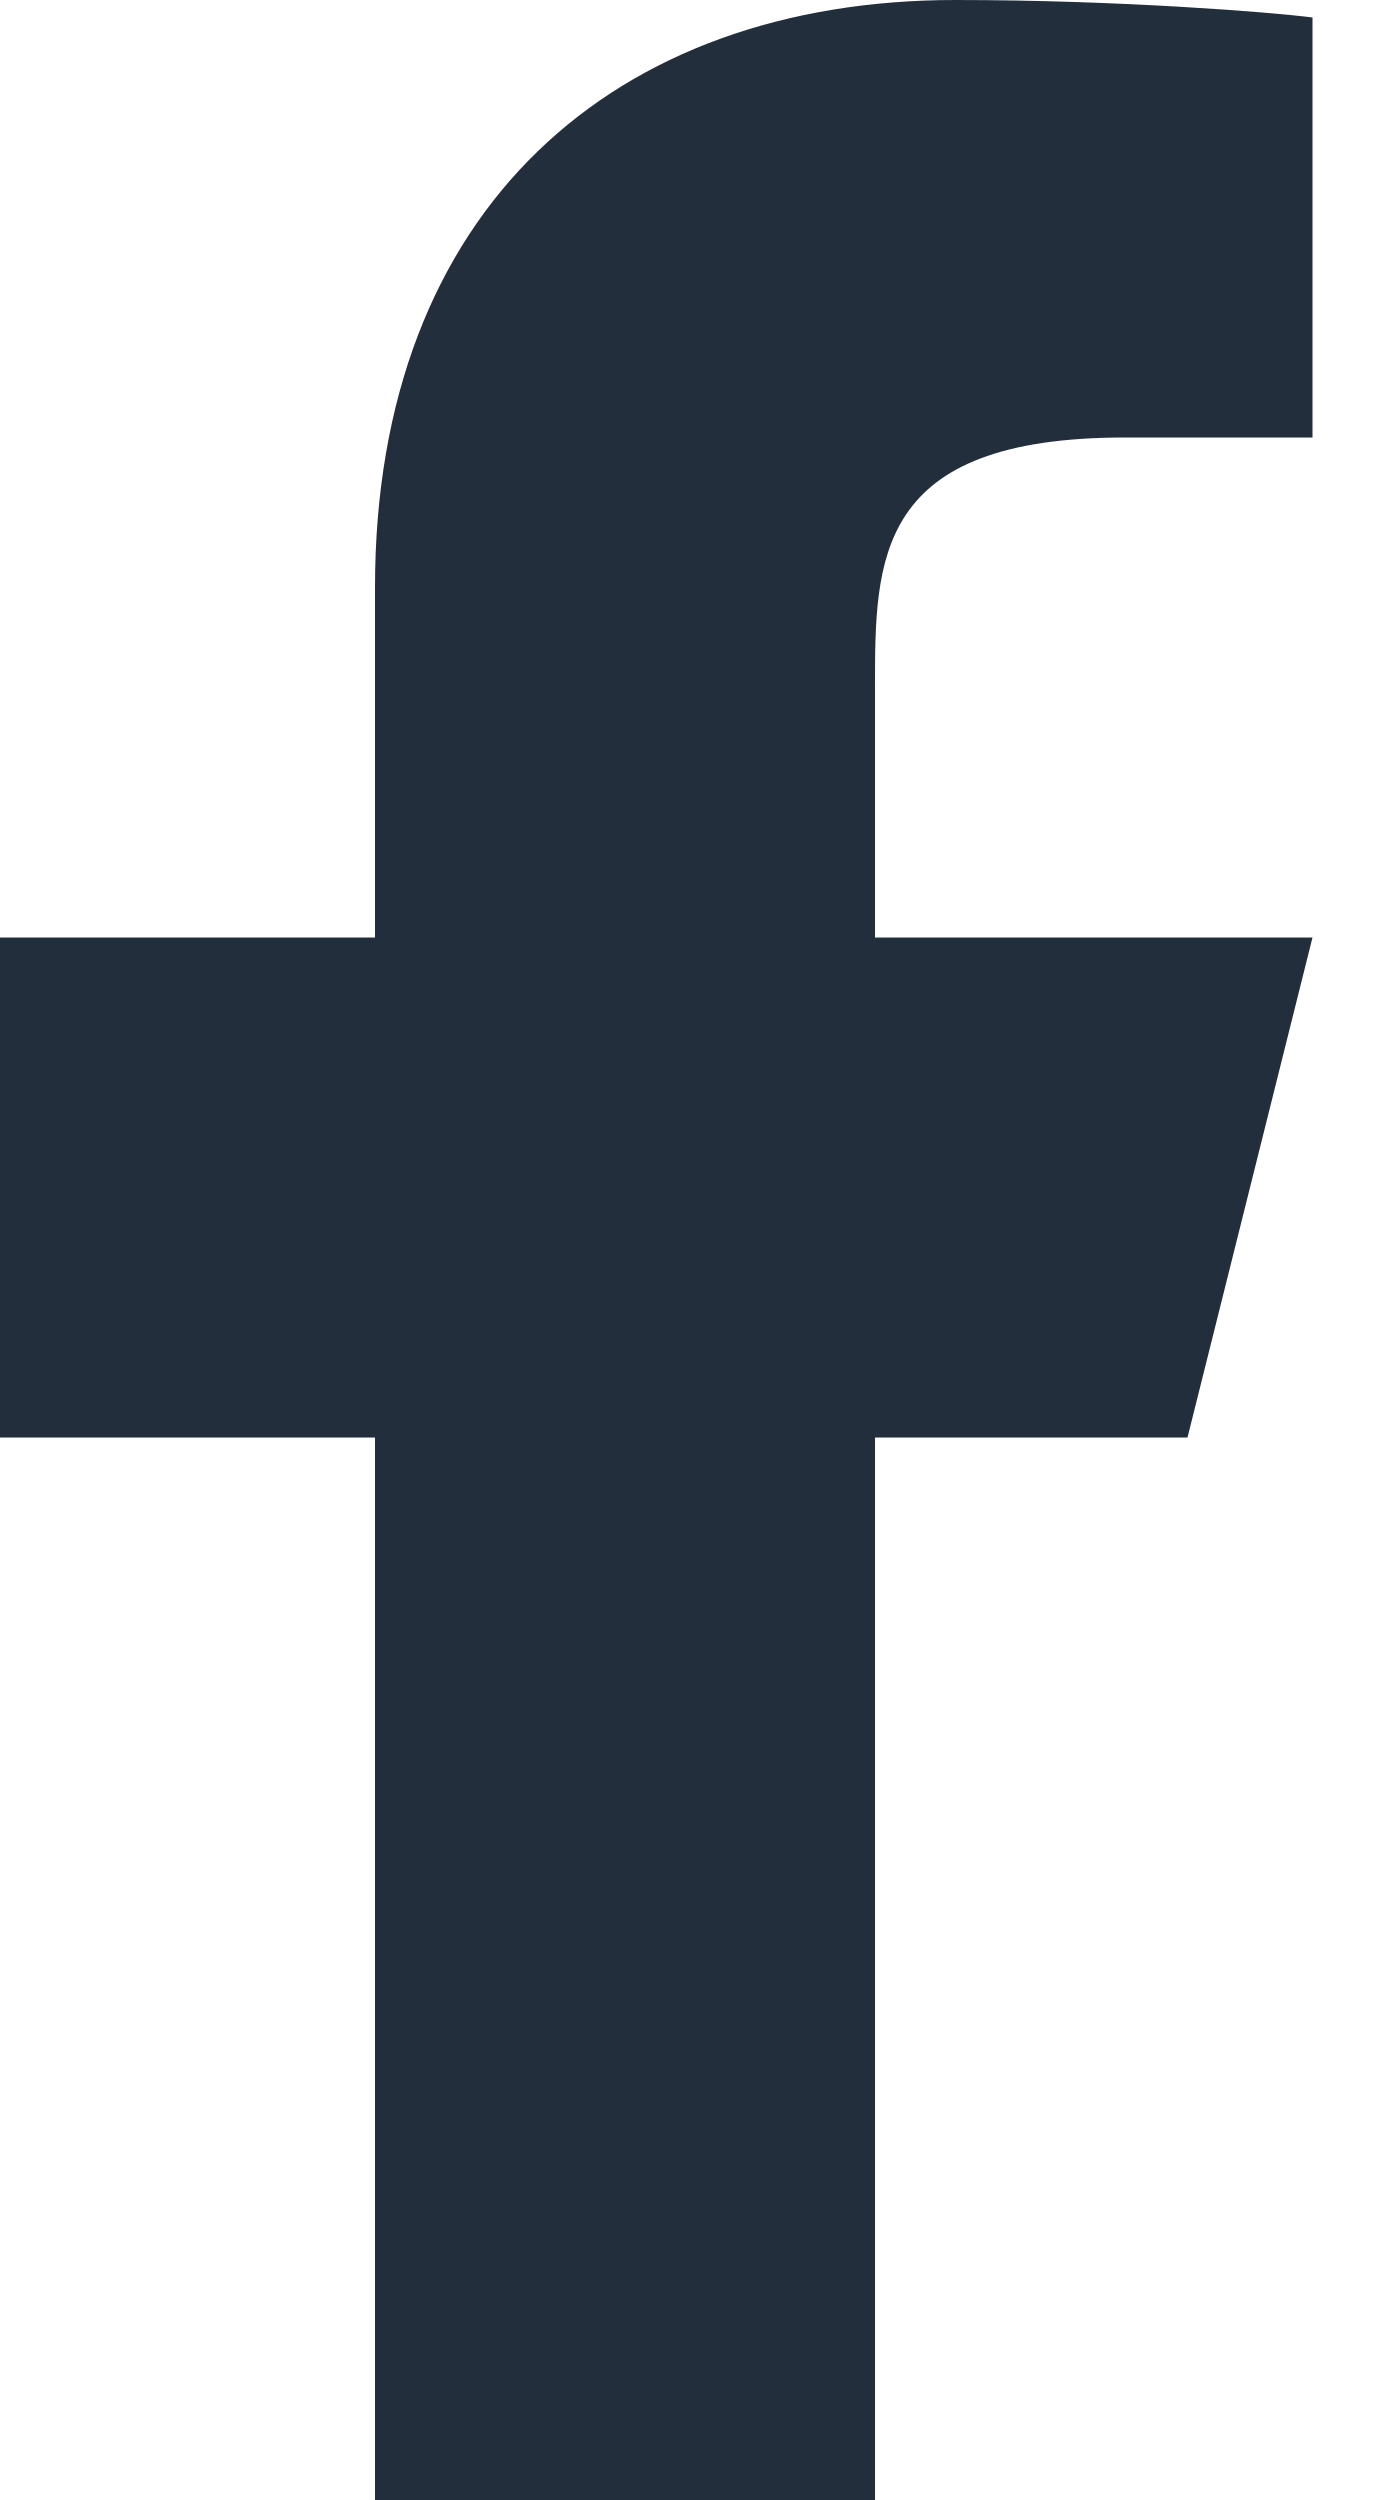
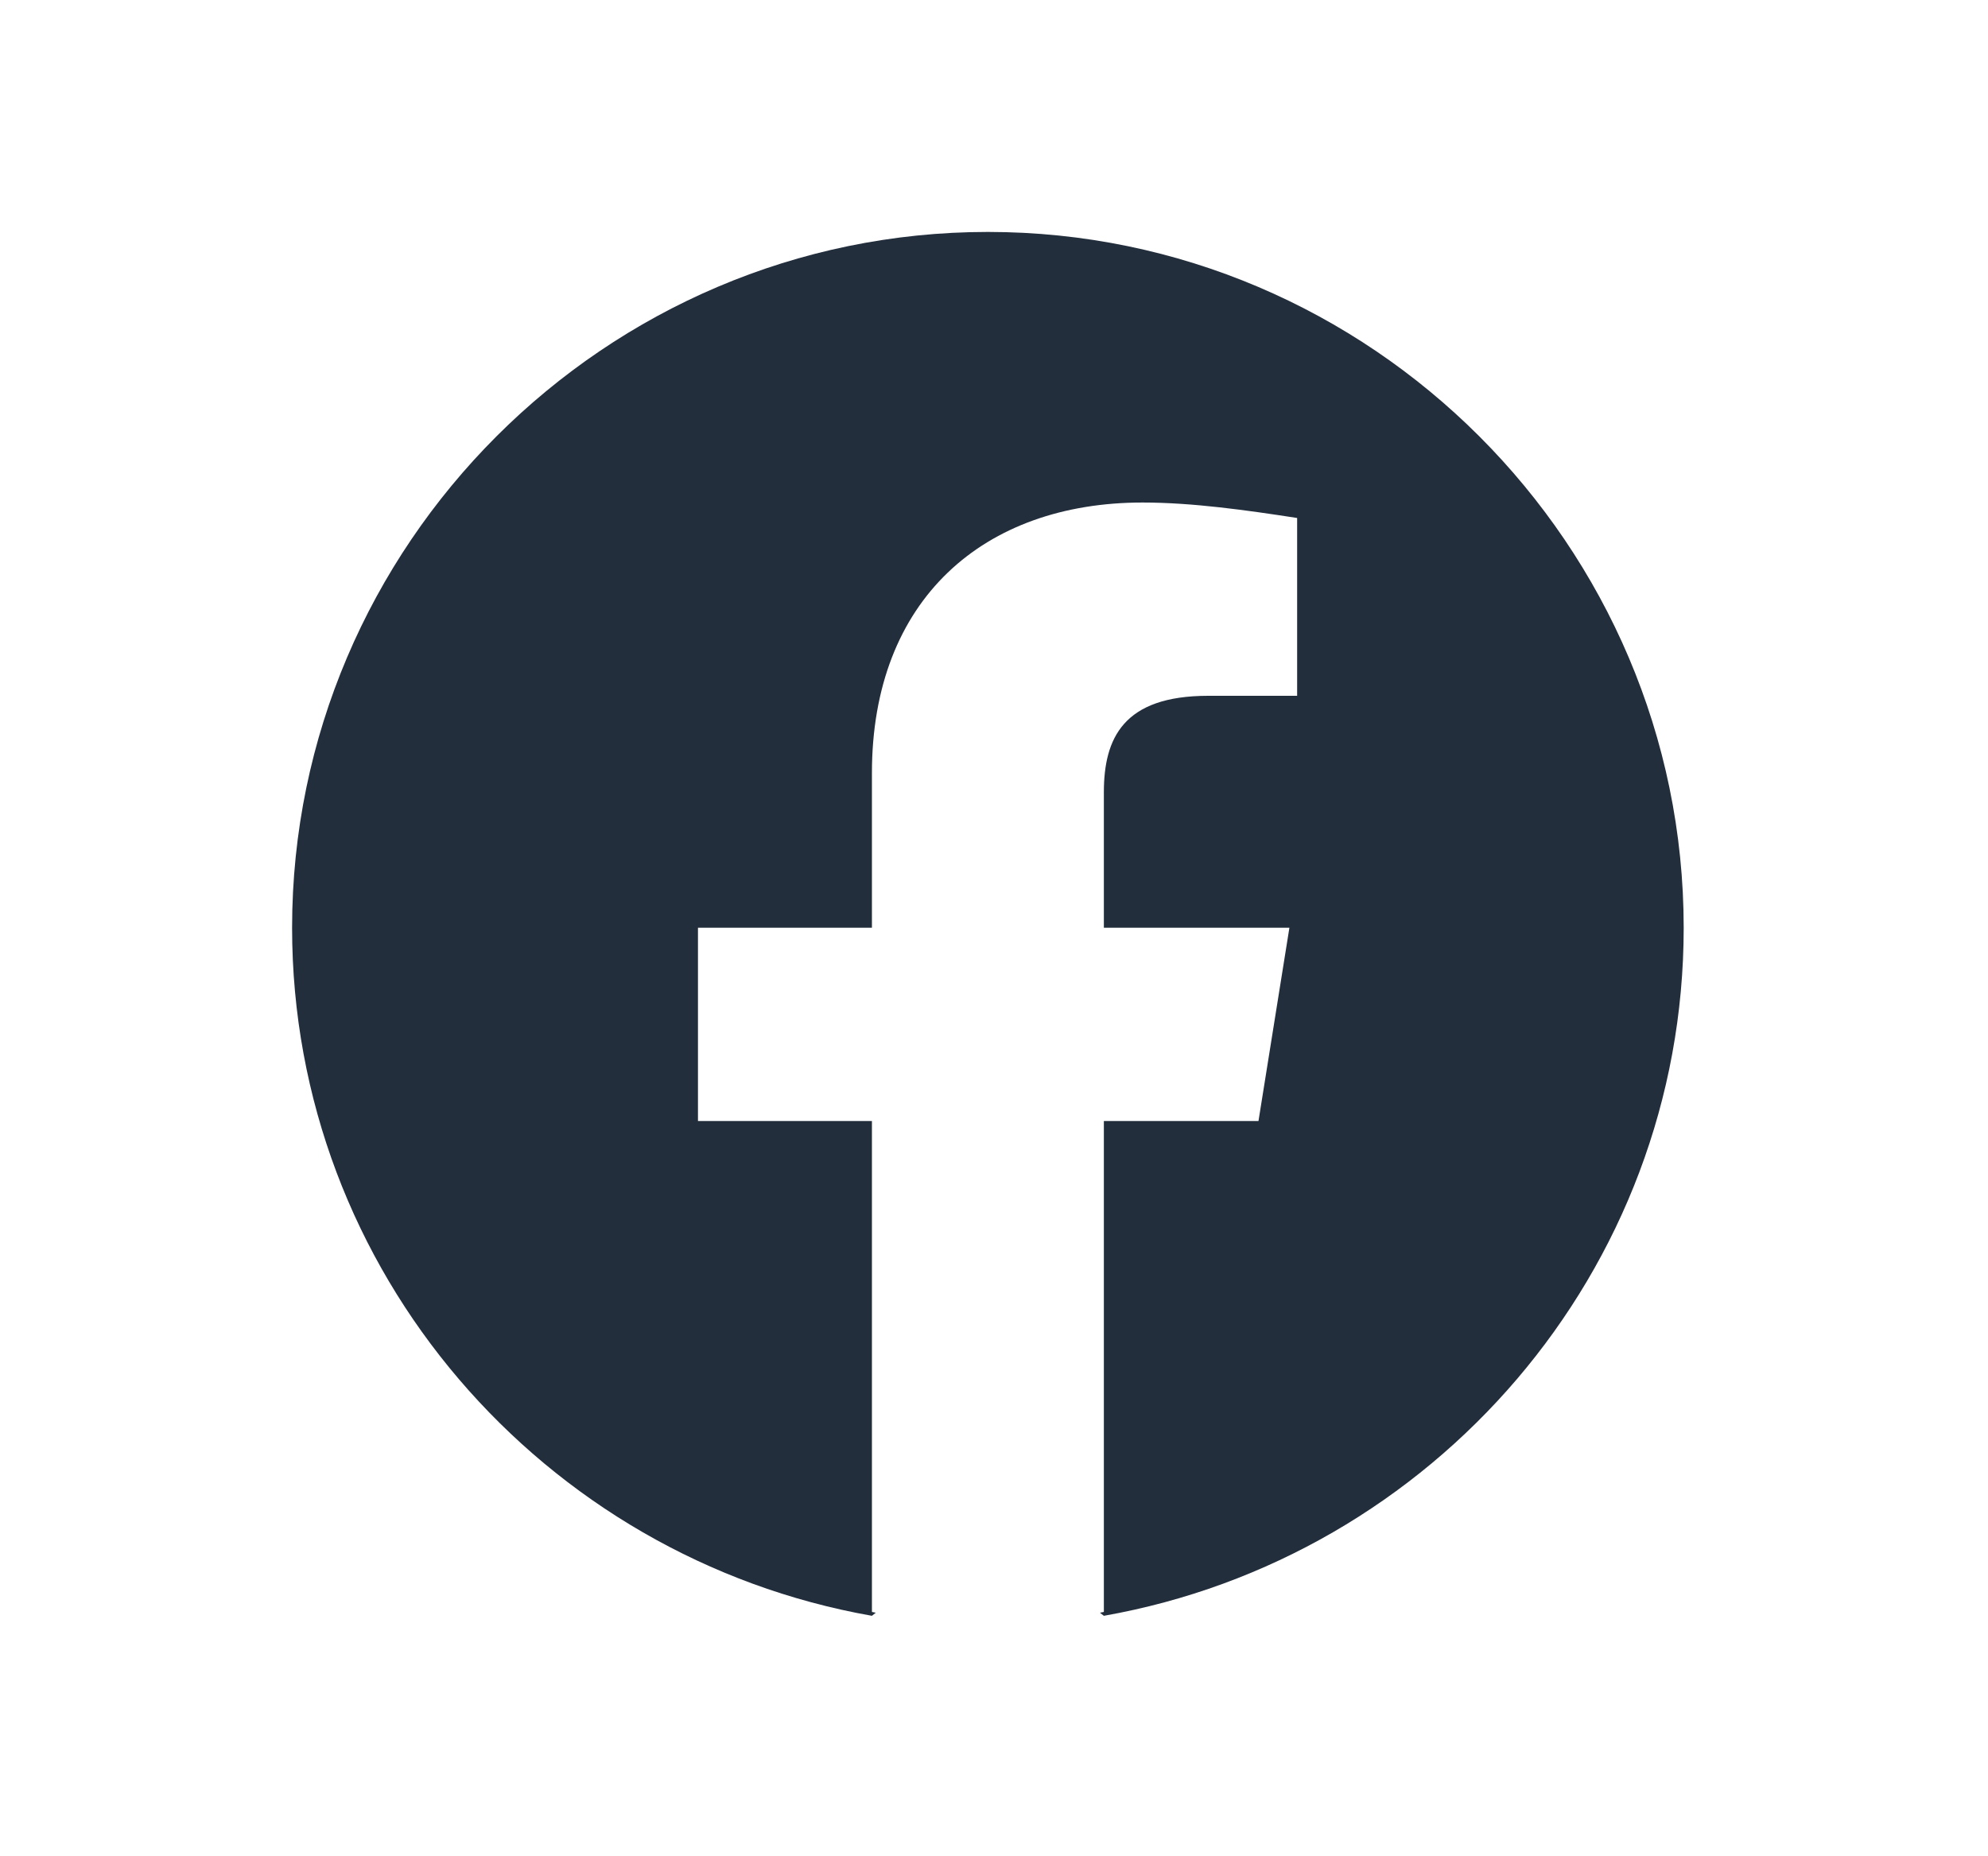
- <svg xmlns="http://www.w3.org/2000/svg" width="11" height="20" viewBox="0 0 11 20" fill="none">
-   <path d="M7 11.5H9.5L10.5 7.5H7V5.5C7 4.47 7 3.5 9 3.5H10.5V0.14C10.174 0.097 8.943 0 7.643 0C4.928 0 3 1.657 3 4.7V7.5H0V11.5H3V20H7V11.5Z" fill="#232E3D" />
+ <svg xmlns="http://www.w3.org/2000/svg" width="30" height="28" viewBox="0 0 49 48" fill="none">
+   <path fill-rule="evenodd" clip-rule="evenodd" d="M6.342 24C6.342 32.9 12.842 40.3 21.342 41.8L21.442 41.72C21.409 41.713 21.375 41.707 21.342 41.7V29H16.842V24H21.342V20C21.342 15.5 24.242 13 28.342 13C29.642 13 31.042 13.2 32.342 13.4V18H30.042C27.842 18 27.342 19.1 27.342 20.5V24H32.142L31.342 29H27.342V41.7C27.308 41.707 27.275 41.713 27.241 41.72L27.342 41.8C35.842 40.3 42.342 32.9 42.342 24C42.342 14.1 34.242 6 24.342 6C14.442 6 6.342 14.1 6.342 24Z" fill="#232E3D" />
</svg>
